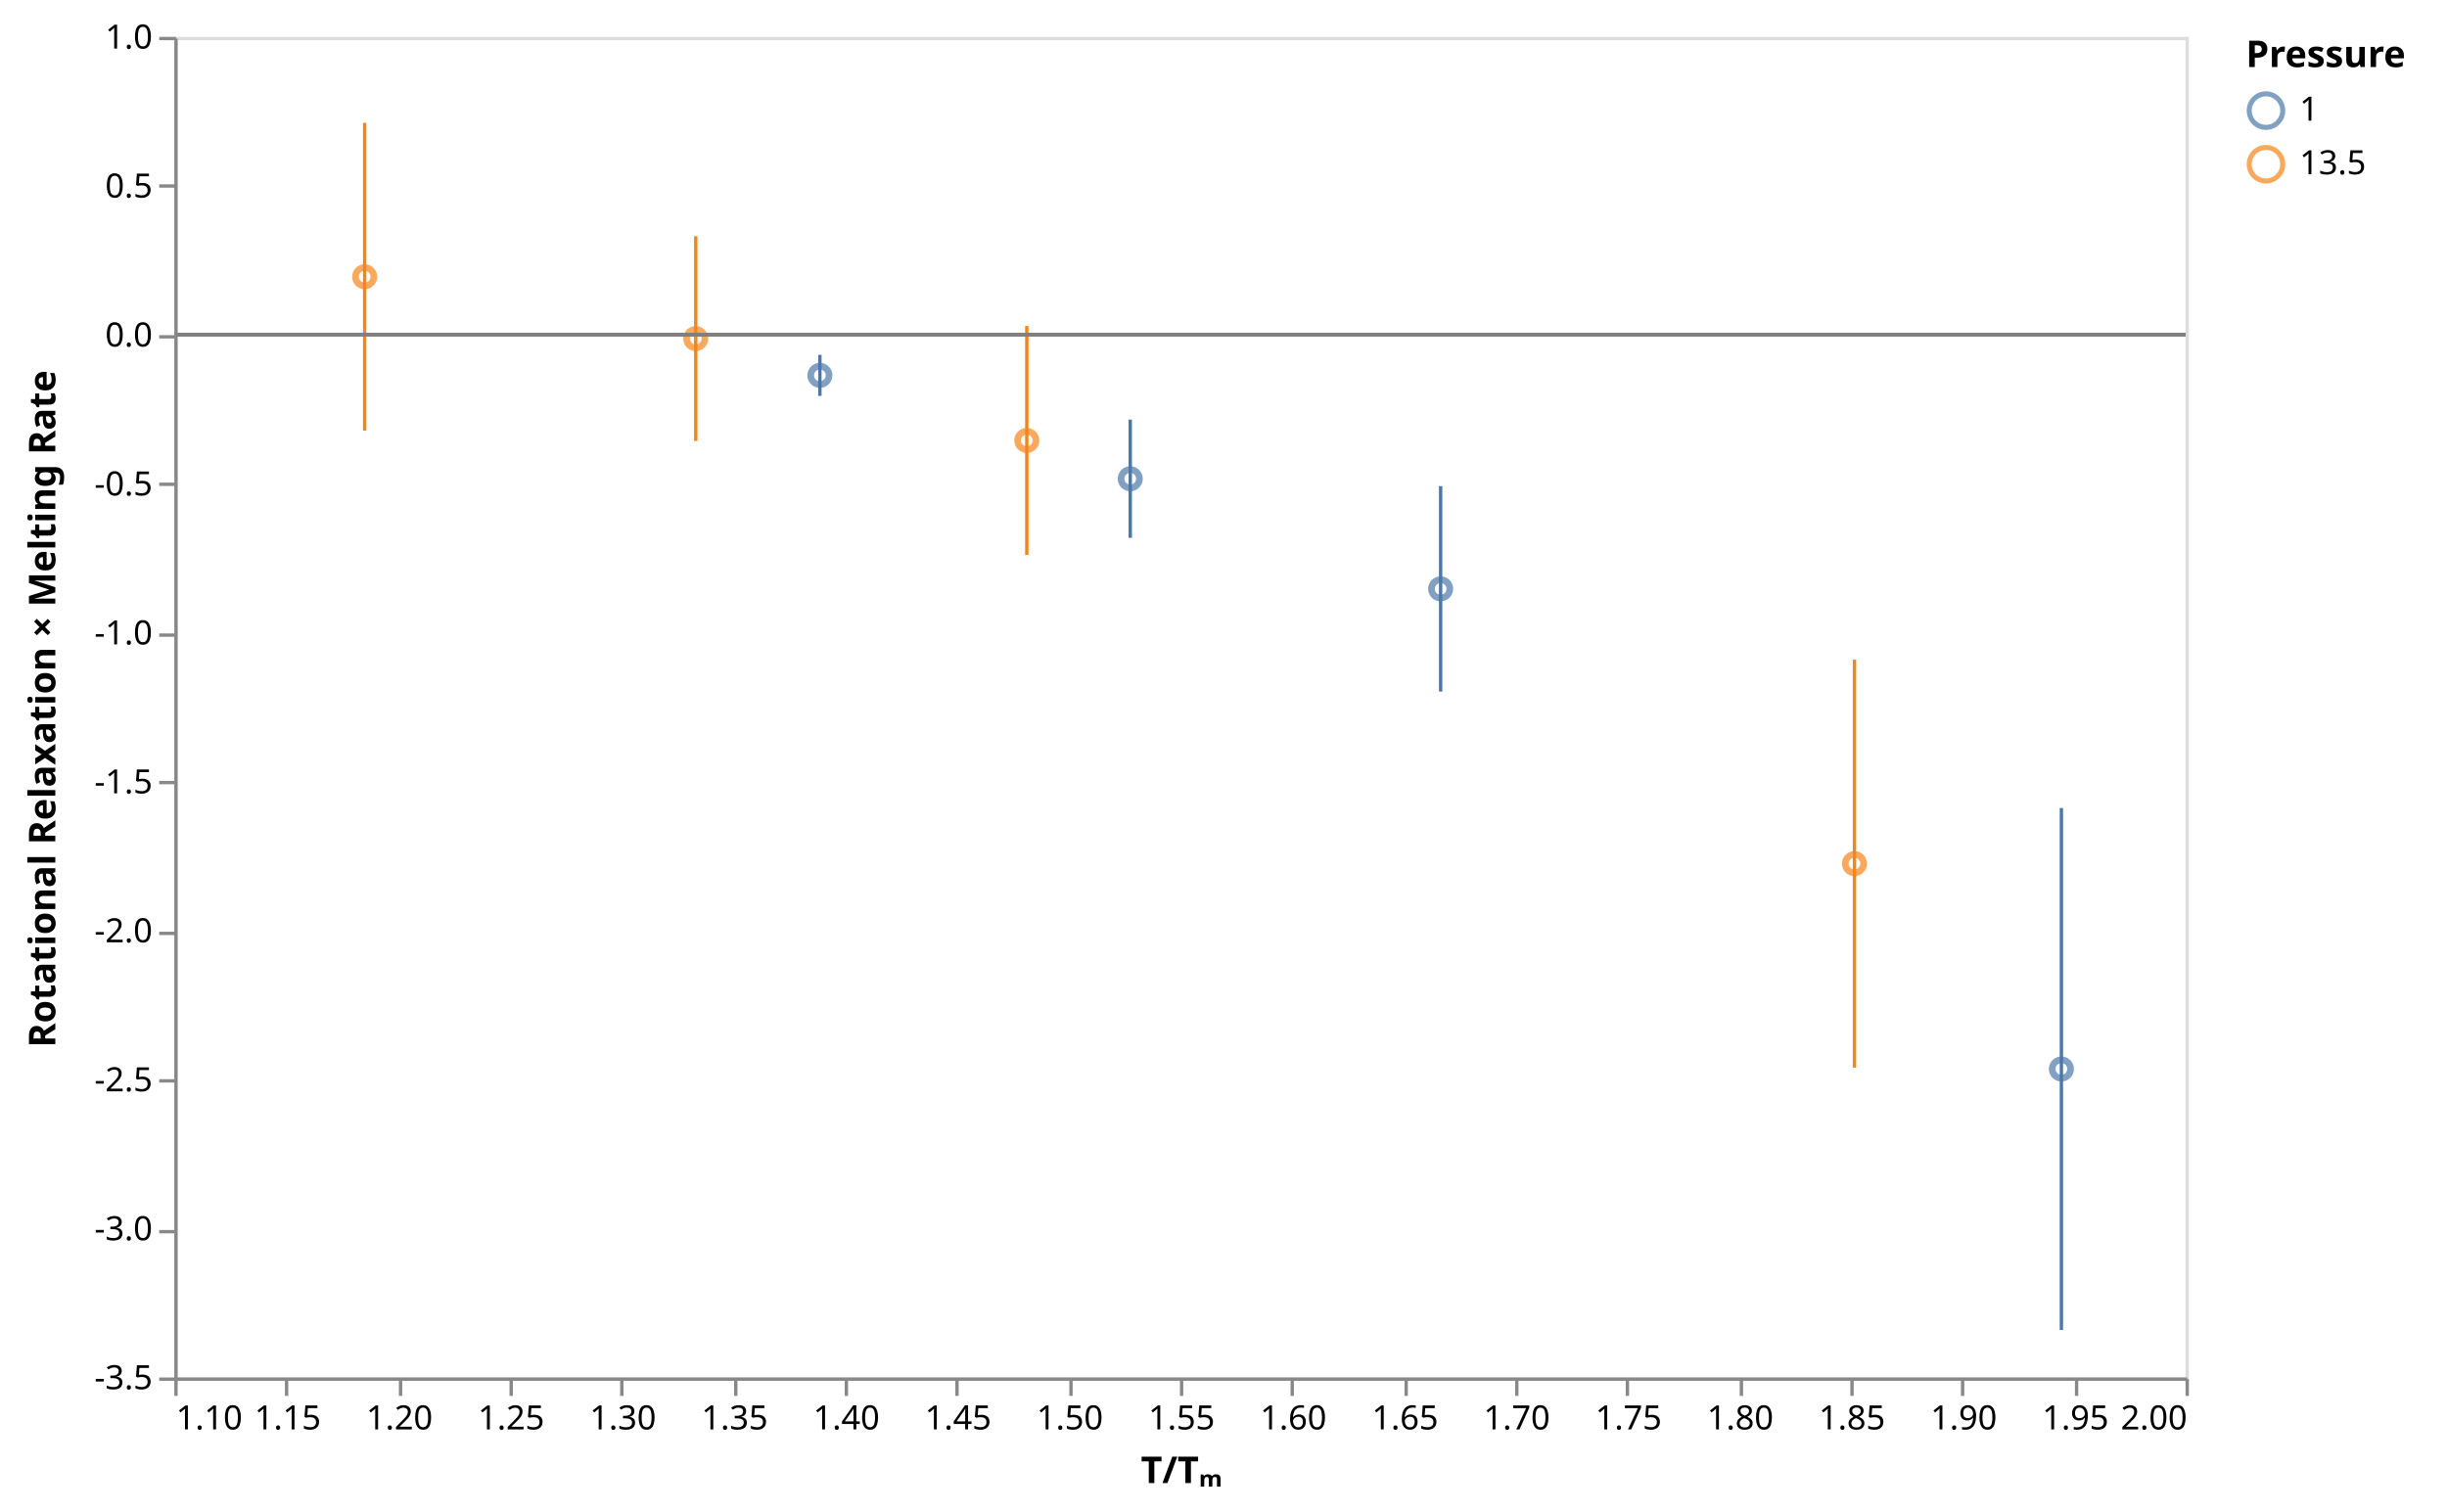
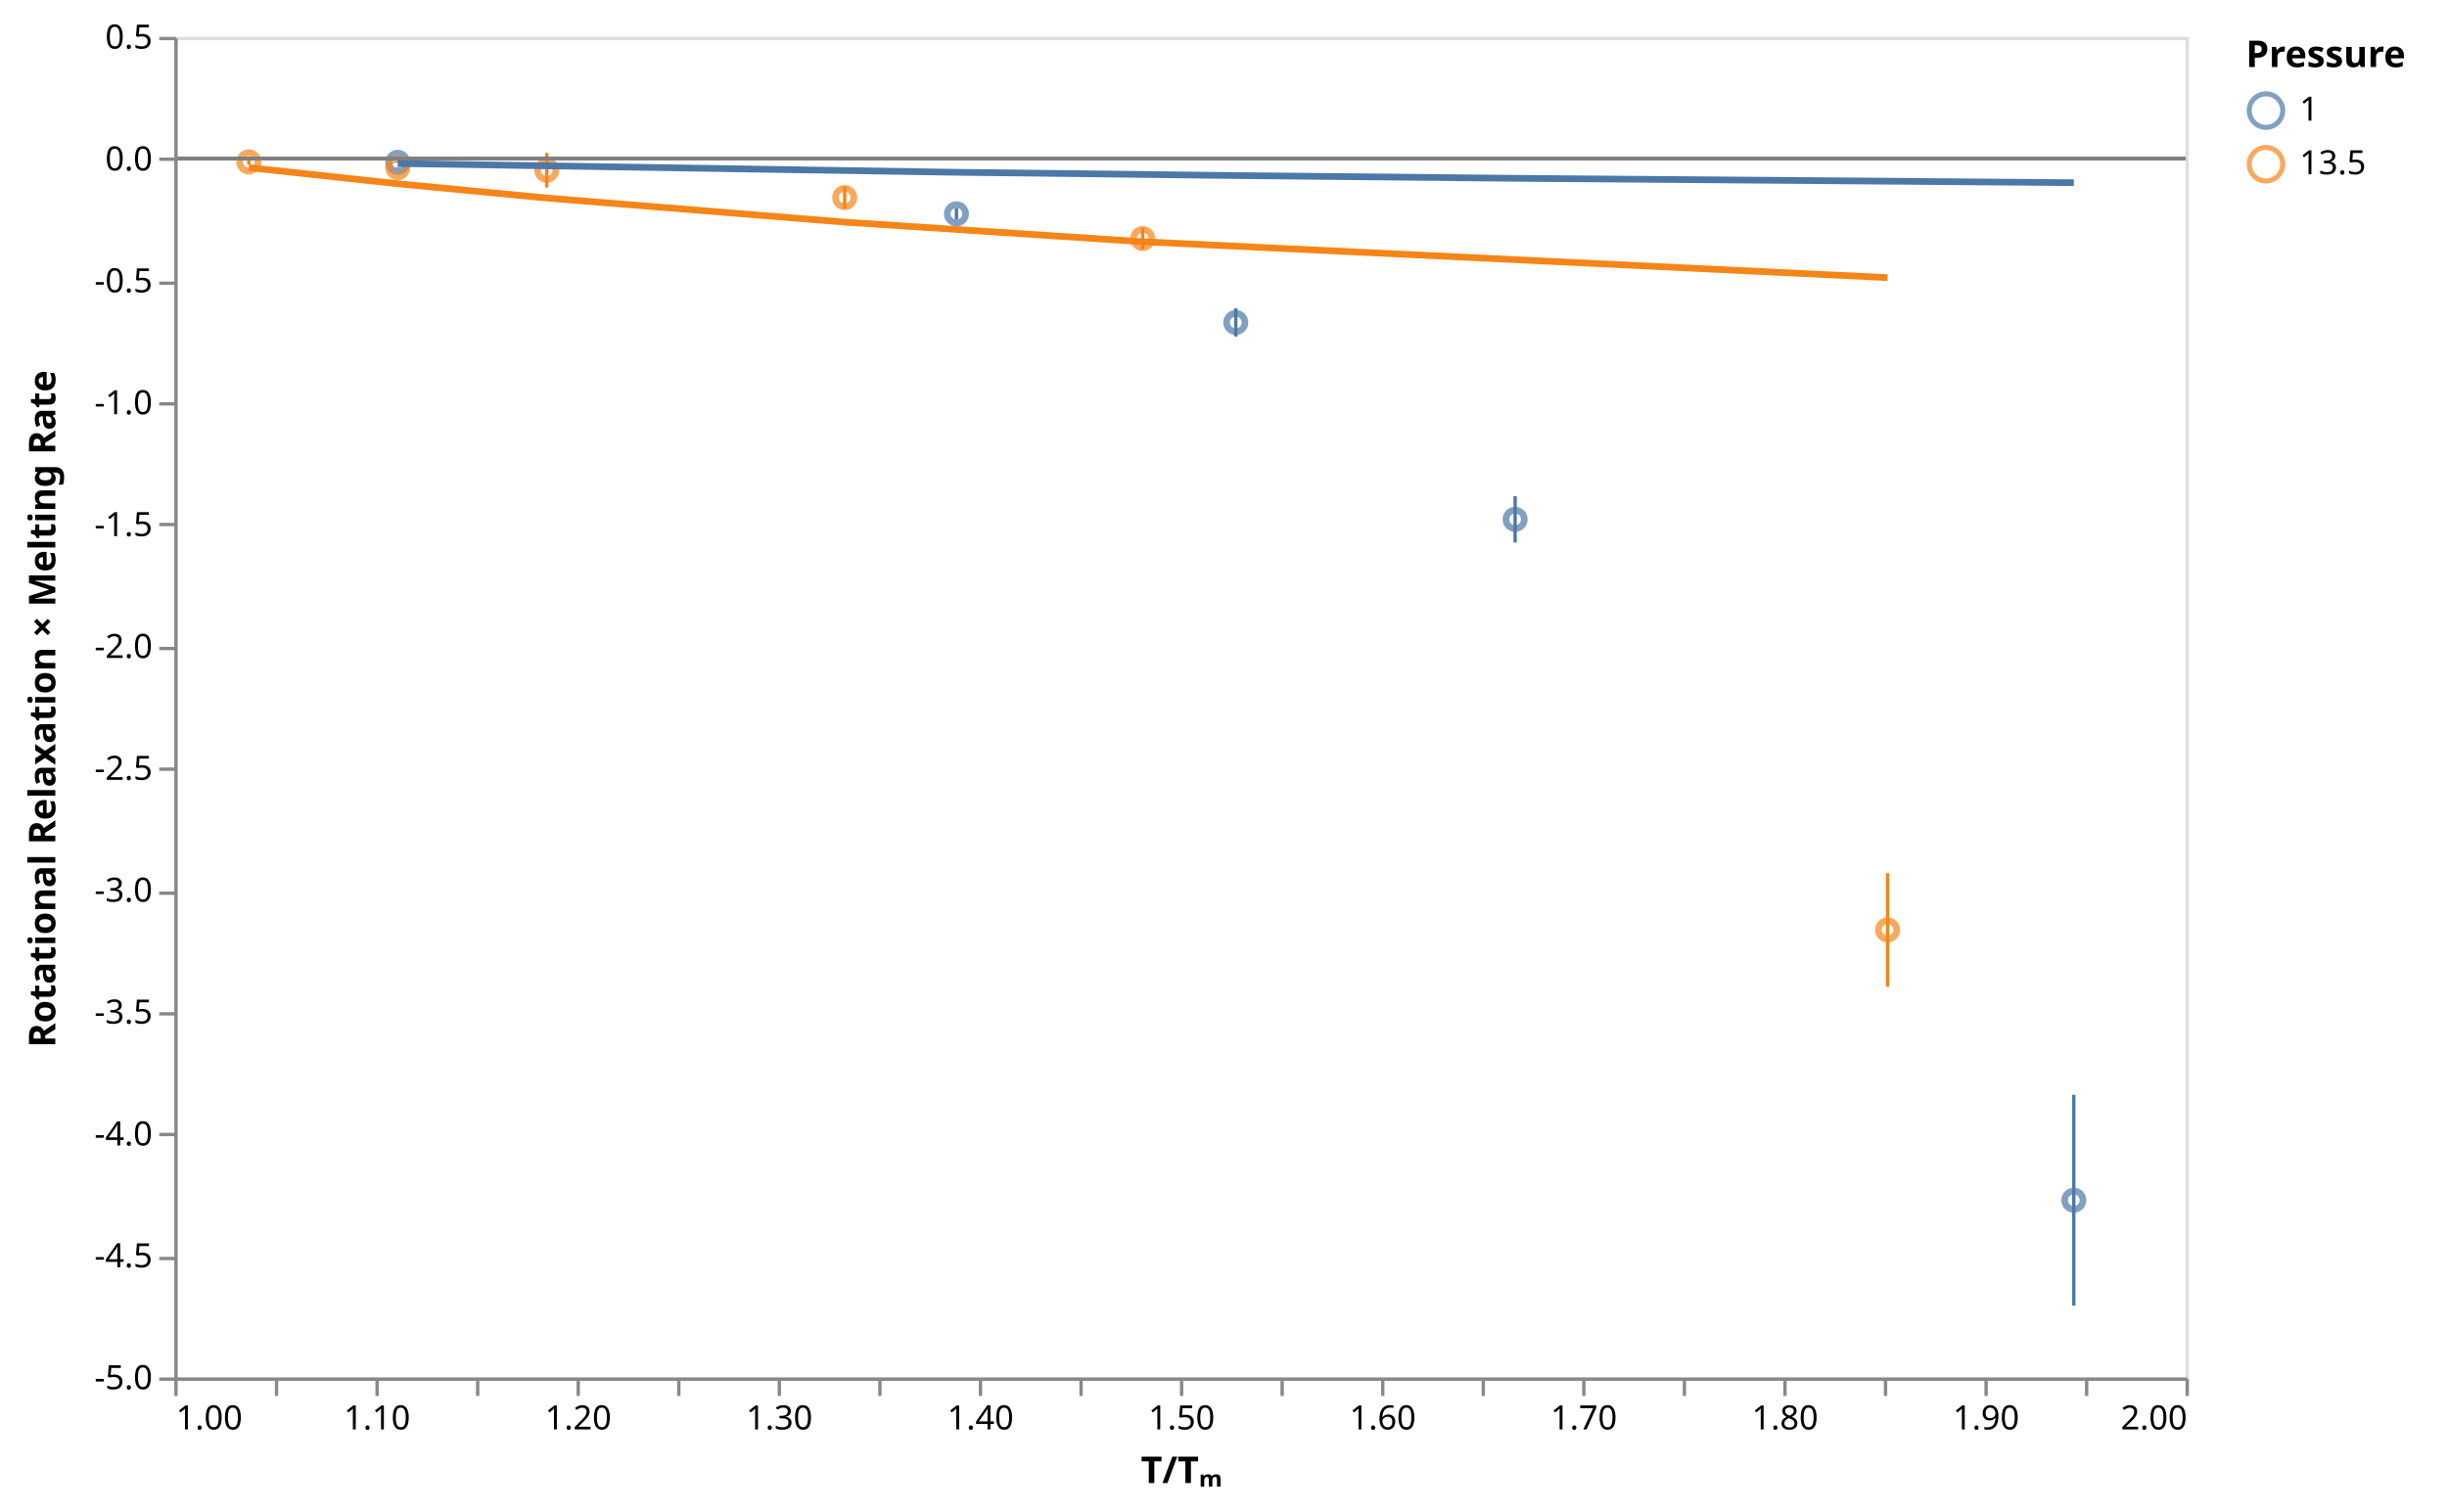
<svg xmlns="http://www.w3.org/2000/svg" class="marks" width="730" height="451" viewBox="0 0 730 451" version="1.1">
  <g transform="translate(52,11)">
    <g class="mark-group role-frame root">
      <g transform="translate(0,0)">
        <path class="background" d="M0.5,0.5h600v400h-600Z" style="fill: none; stroke: #ddd;" />
        <g>
          <g class="mark-symbol role-mark layer_0_layer_0_marks">
-             <path transform="translate(192.5926,100.9972)" d="M2.739,0A2.739,2.739,0,1,1,-2.739,0A2.739,2.739,0,1,1,2.739,0" style="fill: none; stroke: #4c78a8; stroke-width: 2; opacity: 0.7;" />
-             <path transform="translate(285.1852,131.8444)" d="M2.739,0A2.739,2.739,0,1,1,-2.739,0A2.739,2.739,0,1,1,2.739,0" style="fill: none; stroke: #4c78a8; stroke-width: 2; opacity: 0.7;" />
-             <path transform="translate(377.7778,164.7005)" d="M2.739,0A2.739,2.739,0,1,1,-2.739,0A2.739,2.739,0,1,1,2.739,0" style="fill: none; stroke: #4c78a8; stroke-width: 2; opacity: 0.7;" />
-             <path transform="translate(562.963,307.9584)" d="M2.739,0A2.739,2.739,0,1,1,-2.739,0A2.739,2.739,0,1,1,2.739,0" style="fill: none; stroke: #4c78a8; stroke-width: 2; opacity: 0.7;" />
-             <path transform="translate(56.79012,71.57056)" d="M2.739,0A2.739,2.739,0,1,1,-2.739,0A2.739,2.739,0,1,1,2.739,0" style="fill: none; stroke: #f58518; stroke-width: 2; opacity: 0.7;" />
-             <path transform="translate(155.5556,90.02683)" d="M2.739,0A2.739,2.739,0,1,1,-2.739,0A2.739,2.739,0,1,1,2.739,0" style="fill: none; stroke: #f58518; stroke-width: 2; opacity: 0.7;" />
-             <path transform="translate(254.321,120.4212)" d="M2.739,0A2.739,2.739,0,1,1,-2.739,0A2.739,2.739,0,1,1,2.739,0" style="fill: none; stroke: #f58518; stroke-width: 2; opacity: 0.7;" />
-             <path transform="translate(501.2346,246.6805)" d="M2.739,0A2.739,2.739,0,1,1,-2.739,0A2.739,2.739,0,1,1,2.739,0" style="fill: none; stroke: #f58518; stroke-width: 2; opacity: 0.7;" />
+             <path transform="translate(66.66667,37.41322)" d="M2.739,0A2.739,2.739,0,1,1,-2.739,0A2.739,2.739,0,1,1,2.739,0" style="fill: none; stroke: #4c78a8; stroke-width: 2; opacity: 0.7;" />
+             <path transform="translate(233.3333,52.79738)" d="M2.739,0A2.739,2.739,0,1,1,-2.739,0A2.739,2.739,0,1,1,2.739,0" style="fill: none; stroke: #4c78a8; stroke-width: 2; opacity: 0.7;" />
+             <path transform="translate(316.6667,85.21758)" d="M2.739,0A2.739,2.739,0,1,1,-2.739,0A2.739,2.739,0,1,1,2.739,0" style="fill: none; stroke: #4c78a8; stroke-width: 2; opacity: 0.7;" />
+             <path transform="translate(400,143.9588)" d="M2.739,0A2.739,2.739,0,1,1,-2.739,0A2.739,2.739,0,1,1,2.739,0" style="fill: none; stroke: #4c78a8; stroke-width: 2; opacity: 0.7;" />
+             <path transform="translate(566.6667,347.1185)" d="M2.739,0A2.739,2.739,0,1,1,-2.739,0A2.739,2.739,0,1,1,2.739,0" style="fill: none; stroke: #4c78a8; stroke-width: 2; opacity: 0.7;" />
+             <path transform="translate(22.22222,37.30305)" d="M2.739,0A2.739,2.739,0,1,1,-2.739,0A2.739,2.739,0,1,1,2.739,0" style="fill: none; stroke: #f58518; stroke-width: 2; opacity: 0.7;" />
+             <path transform="translate(66.66667,39.01802)" d="M2.739,0A2.739,2.739,0,1,1,-2.739,0A2.739,2.739,0,1,1,2.739,0" style="fill: none; stroke: #f58518; stroke-width: 2; opacity: 0.7;" />
+             <path transform="translate(111.1111,39.78859)" d="M2.739,0A2.739,2.739,0,1,1,-2.739,0A2.739,2.739,0,1,1,2.739,0" style="fill: none; stroke: #f58518; stroke-width: 2; opacity: 0.7;" />
+             <path transform="translate(200,47.94316)" d="M2.739,0A2.739,2.739,0,1,1,-2.739,0A2.739,2.739,0,1,1,2.739,0" style="fill: none; stroke: #f58518; stroke-width: 2; opacity: 0.7;" />
+             <path transform="translate(288.8889,60.17132)" d="M2.739,0A2.739,2.739,0,1,1,-2.739,0A2.739,2.739,0,1,1,2.739,0" style="fill: none; stroke: #f58518; stroke-width: 2; opacity: 0.7;" />
+             <path transform="translate(511.1111,266.4674)" d="M2.739,0A2.739,2.739,0,1,1,-2.739,0A2.739,2.739,0,1,1,2.739,0" style="fill: none; stroke: #f58518; stroke-width: 2; opacity: 0.7;" />
          </g>
          <g class="mark-rule role-mark layer_0_layer_1_marks">
-             <line transform="translate(192.5926,94.87798)" x2="0" y2="12.238" style="fill: none; stroke: #4c78a8;" />
-             <line transform="translate(285.1852,114.208)" x2="0" y2="35.273" style="fill: none; stroke: #4c78a8;" />
-             <line transform="translate(377.7778,134.0455)" x2="0" y2="61.31" style="fill: none; stroke: #4c78a8;" />
-             <line transform="translate(562.963,230.0927)" x2="0" y2="155.731" style="fill: none; stroke: #4c78a8;" />
-             <line transform="translate(56.79012,117.4827)" x2="0" y2="-91.824" style="fill: none; stroke: #f58518;" />
-             <line transform="translate(155.5556,59.49236)" x2="0" y2="61.069" style="fill: none; stroke: #f58518;" />
-             <line transform="translate(254.321,86.26043)" x2="0" y2="68.321" style="fill: none; stroke: #f58518;" />
-             <line transform="translate(501.2346,185.8229)" x2="0" y2="121.715" style="fill: none; stroke: #f58518;" />
+             <line transform="translate(66.66667,37.23553)" x2="0" y2="0.355" style="fill: none; stroke: #4c78a8;" />
+             <line transform="translate(233.3333,51.06338)" x2="0" y2="3.468" style="fill: none; stroke: #4c78a8;" />
+             <line transform="translate(316.6667,81.00452)" x2="0" y2="8.426" style="fill: none; stroke: #4c78a8;" />
+             <line transform="translate(400,137.057)" x2="0" y2="13.804" style="fill: none; stroke: #4c78a8;" />
+             <line transform="translate(566.6667,315.6658)" x2="0" y2="62.906" style="fill: none; stroke: #4c78a8;" />
+             <line transform="translate(22.22222,36.47624)" x2="0" y2="1.654" style="fill: none; stroke: #f58518;" />
+             <line transform="translate(66.66667,38.81137)" x2="0" y2="0.413" style="fill: none; stroke: #f58518;" />
+             <line transform="translate(111.1111,34.63275)" x2="0" y2="10.312" style="fill: none; stroke: #f58518;" />
+             <line transform="translate(200,44.68079)" x2="0" y2="6.525" style="fill: none; stroke: #f58518;" />
+             <line transform="translate(288.8889,56.99709)" x2="0" y2="6.348" style="fill: none; stroke: #f58518;" />
+             <line transform="translate(511.1111,249.5175)" x2="0" y2="33.9" style="fill: none; stroke: #f58518;" />
+           </g>
+           <g class="mark-group role-scope layer_0_layer_2_pathgroup">
+             <g transform="translate(0,0)">
+               <path class="background" d="M0,0h600v400h-600Z" style="fill: none;" />
+               <g>
+                 <g class="mark-line role-mark layer_0_layer_2_marks">
+                   <path d="M566.667,43.507L400,42.2L316.667,41.379L233.333,40.405L66.667,37.784" style="fill: none; stroke: #4c78a8; stroke-width: 2;" />
+                 </g>
+               </g>
+             </g>
+             <g transform="translate(0,0)">
+               <path class="background" d="M0,0h600v400h-600Z" style="fill: none;" />
+               <g>
+                 <g class="mark-line role-mark layer_0_layer_2_marks">
+                   <path d="M511.111,71.841L288.889,61.122L200,55.279L111.111,48.086L66.667,43.828L22.222,39.014" style="fill: none; stroke: #f58518; stroke-width: 2;" />
+                 </g>
+               </g>
+             </g>
          </g>
          <g class="mark-rule role-mark layer_1_marks">
-             <line transform="translate(0,88.88889)" x2="600" y2="0" style="fill: none; stroke: grey;" />
-             <line transform="translate(0,88.88889)" x2="600" y2="0" style="fill: none; stroke: grey;" />
-             <line transform="translate(0,88.88889)" x2="600" y2="0" style="fill: none; stroke: grey;" />
-             <line transform="translate(0,88.88889)" x2="600" y2="0" style="fill: none; stroke: grey;" />
-             <line transform="translate(0,88.88889)" x2="600" y2="0" style="fill: none; stroke: grey;" />
-             <line transform="translate(0,88.88889)" x2="600" y2="0" style="fill: none; stroke: grey;" />
-             <line transform="translate(0,88.88889)" x2="600" y2="0" style="fill: none; stroke: grey;" />
-             <line transform="translate(0,88.88889)" x2="600" y2="0" style="fill: none; stroke: grey;" />
+             <line transform="translate(0,36.36364)" x2="600" y2="0" style="fill: none; stroke: grey;" />
+             <line transform="translate(0,36.36364)" x2="600" y2="0" style="fill: none; stroke: grey;" />
+             <line transform="translate(0,36.36364)" x2="600" y2="0" style="fill: none; stroke: grey;" />
+             <line transform="translate(0,36.36364)" x2="600" y2="0" style="fill: none; stroke: grey;" />
+             <line transform="translate(0,36.36364)" x2="600" y2="0" style="fill: none; stroke: grey;" />
+             <line transform="translate(0,36.36364)" x2="600" y2="0" style="fill: none; stroke: grey;" />
+             <line transform="translate(0,36.36364)" x2="600" y2="0" style="fill: none; stroke: grey;" />
+             <line transform="translate(0,36.36364)" x2="600" y2="0" style="fill: none; stroke: grey;" />
+             <line transform="translate(0,36.36364)" x2="600" y2="0" style="fill: none; stroke: grey;" />
+             <line transform="translate(0,36.36364)" x2="600" y2="0" style="fill: none; stroke: grey;" />
+             <line transform="translate(0,36.36364)" x2="600" y2="0" style="fill: none; stroke: grey;" />
          </g>
          <g class="mark-group role-legend">
            <g transform="translate(618,0)">
              <path class="background" d="M0,0h55v45h-55Z" style="pointer-events: none; fill: none;" />
              <g>
                <g class="mark-group role-legend-entry">
                  <g transform="translate(0,16)">
                    <path class="background" d="M0,0h0v0h0Z" style="pointer-events: none; fill: none;" />
                    <g>
                      <g class="mark-group role-scope">
                        <g transform="translate(0,0)">
                          <path class="background" d="M0,0h38v12.5h-38Z" style="pointer-events: none; fill: none; opacity: 1;" />
                          <g>
                            <g class="mark-symbol role-legend-symbol" style="pointer-events: none;">
                              <path transform="translate(6,6)" d="M5,0A5,5,0,1,1,-5,0A5,5,0,1,1,5,0" style="fill: none; stroke: #4c78a8; stroke-width: 1.5; opacity: 0.7;" />
                            </g>
                            <g class="mark-text role-legend-label" style="pointer-events: none;">
                              <text text-anchor="start" transform="translate(16,9)" style="font-family: sans-serif; font-size: 10px; fill: #000; opacity: 1;">1</text>
                            </g>
                          </g>
                        </g>
                        <g transform="translate(0,16)">
                          <path class="background" d="M0,0h38v12.5h-38Z" style="pointer-events: none; fill: none; opacity: 1;" />
                          <g>
                            <g class="mark-symbol role-legend-symbol" style="pointer-events: none;">
                              <path transform="translate(6,6)" d="M5,0A5,5,0,1,1,-5,0A5,5,0,1,1,5,0" style="fill: none; stroke: #f58518; stroke-width: 1.5; opacity: 0.7;" />
                            </g>
                            <g class="mark-text role-legend-label" style="pointer-events: none;">
                              <text text-anchor="start" transform="translate(16,9)" style="font-family: sans-serif; font-size: 10px; fill: #000; opacity: 1;">13.5</text>
                            </g>
                          </g>
                        </g>
                      </g>
                    </g>
                  </g>
                </g>
                <g class="mark-text role-legend-title" style="pointer-events: none;">
                  <text text-anchor="start" transform="translate(0,9)" style="font-family: sans-serif; font-size: 11px; font-weight: bold; fill: #000; opacity: 1;">Pressure</text>
                </g>
              </g>
            </g>
          </g>
          <g class="mark-group role-axis">
            <g transform="translate(0.5,400.5)">
              <path class="background" d="M0,0h0v0h0Z" style="pointer-events: none; fill: none;" />
              <g>
                <g class="mark-rule role-axis-tick" style="pointer-events: none;">
                  <line transform="translate(0,0)" x2="0" y2="5" style="fill: none; stroke: #888; stroke-width: 1; opacity: 1;" />
-                   <line transform="translate(33,0)" x2="0" y2="5" style="fill: none; stroke: #888; stroke-width: 1; opacity: 1;" />
-                   <line transform="translate(67,0)" x2="0" y2="5" style="fill: none; stroke: #888; stroke-width: 1; opacity: 1;" />
-                   <line transform="translate(100,0)" x2="0" y2="5" style="fill: none; stroke: #888; stroke-width: 1; opacity: 1;" />
-                   <line transform="translate(133,0)" x2="0" y2="5" style="fill: none; stroke: #888; stroke-width: 1; opacity: 1;" />
-                   <line transform="translate(167,0)" x2="0" y2="5" style="fill: none; stroke: #888; stroke-width: 1; opacity: 1;" />
-                   <line transform="translate(200,0)" x2="0" y2="5" style="fill: none; stroke: #888; stroke-width: 1; opacity: 1;" />
-                   <line transform="translate(233,0)" x2="0" y2="5" style="fill: none; stroke: #888; stroke-width: 1; opacity: 1;" />
-                   <line transform="translate(267,0)" x2="0" y2="5" style="fill: none; stroke: #888; stroke-width: 1; opacity: 1;" />
+                   <line transform="translate(30,0)" x2="0" y2="5" style="fill: none; stroke: #888; stroke-width: 1; opacity: 1;" />
+                   <line transform="translate(60,0)" x2="0" y2="5" style="fill: none; stroke: #888; stroke-width: 1; opacity: 1;" />
+                   <line transform="translate(90,0)" x2="0" y2="5" style="fill: none; stroke: #888; stroke-width: 1; opacity: 1;" />
+                   <line transform="translate(120,0)" x2="0" y2="5" style="fill: none; stroke: #888; stroke-width: 1; opacity: 1;" />
+                   <line transform="translate(150,0)" x2="0" y2="5" style="fill: none; stroke: #888; stroke-width: 1; opacity: 1;" />
+                   <line transform="translate(180,0)" x2="0" y2="5" style="fill: none; stroke: #888; stroke-width: 1; opacity: 1;" />
+                   <line transform="translate(210,0)" x2="0" y2="5" style="fill: none; stroke: #888; stroke-width: 1; opacity: 1;" />
+                   <line transform="translate(240,0)" x2="0" y2="5" style="fill: none; stroke: #888; stroke-width: 1; opacity: 1;" />
+                   <line transform="translate(270,0)" x2="0" y2="5" style="fill: none; stroke: #888; stroke-width: 1; opacity: 1;" />
                  <line transform="translate(300,0)" x2="0" y2="5" style="fill: none; stroke: #888; stroke-width: 1; opacity: 1;" />
-                   <line transform="translate(333,0)" x2="0" y2="5" style="fill: none; stroke: #888; stroke-width: 1; opacity: 1;" />
-                   <line transform="translate(367,0)" x2="0" y2="5" style="fill: none; stroke: #888; stroke-width: 1; opacity: 1;" />
-                   <line transform="translate(400,0)" x2="0" y2="5" style="fill: none; stroke: #888; stroke-width: 1; opacity: 1;" />
-                   <line transform="translate(433,0)" x2="0" y2="5" style="fill: none; stroke: #888; stroke-width: 1; opacity: 1;" />
-                   <line transform="translate(467,0)" x2="0" y2="5" style="fill: none; stroke: #888; stroke-width: 1; opacity: 1;" />
-                   <line transform="translate(500,0)" x2="0" y2="5" style="fill: none; stroke: #888; stroke-width: 1; opacity: 1;" />
-                   <line transform="translate(533,0)" x2="0" y2="5" style="fill: none; stroke: #888; stroke-width: 1; opacity: 1;" />
-                   <line transform="translate(567,0)" x2="0" y2="5" style="fill: none; stroke: #888; stroke-width: 1; opacity: 1;" />
+                   <line transform="translate(330,0)" x2="0" y2="5" style="fill: none; stroke: #888; stroke-width: 1; opacity: 1;" />
+                   <line transform="translate(360,0)" x2="0" y2="5" style="fill: none; stroke: #888; stroke-width: 1; opacity: 1;" />
+                   <line transform="translate(390,0)" x2="0" y2="5" style="fill: none; stroke: #888; stroke-width: 1; opacity: 1;" />
+                   <line transform="translate(420,0)" x2="0" y2="5" style="fill: none; stroke: #888; stroke-width: 1; opacity: 1;" />
+                   <line transform="translate(450,0)" x2="0" y2="5" style="fill: none; stroke: #888; stroke-width: 1; opacity: 1;" />
+                   <line transform="translate(480,0)" x2="0" y2="5" style="fill: none; stroke: #888; stroke-width: 1; opacity: 1;" />
+                   <line transform="translate(510,0)" x2="0" y2="5" style="fill: none; stroke: #888; stroke-width: 1; opacity: 1;" />
+                   <line transform="translate(540,0)" x2="0" y2="5" style="fill: none; stroke: #888; stroke-width: 1; opacity: 1;" />
+                   <line transform="translate(570,0)" x2="0" y2="5" style="fill: none; stroke: #888; stroke-width: 1; opacity: 1;" />
                  <line transform="translate(600,0)" x2="0" y2="5" style="fill: none; stroke: #888; stroke-width: 1; opacity: 1;" />
                </g>
                <g class="mark-text role-axis-label" style="pointer-events: none;">
-                   <text text-anchor="start" transform="translate(0,15)" style="font-family: sans-serif; font-size: 10px; fill: #000; opacity: 1;">1.10</text>
-                   <text text-anchor="middle" transform="translate(33.33333,15)" style="font-family: sans-serif; font-size: 10px; fill: #000; opacity: 1;">1.15</text>
-                   <text text-anchor="middle" transform="translate(66.66667,15)" style="font-family: sans-serif; font-size: 10px; fill: #000; opacity: 1;">1.20</text>
-                   <text text-anchor="middle" transform="translate(100,15)" style="font-family: sans-serif; font-size: 10px; fill: #000; opacity: 1;">1.25</text>
-                   <text text-anchor="middle" transform="translate(133.3333,15)" style="font-family: sans-serif; font-size: 10px; fill: #000; opacity: 1;">1.30</text>
-                   <text text-anchor="middle" transform="translate(166.6667,15)" style="font-family: sans-serif; font-size: 10px; fill: #000; opacity: 1;">1.35</text>
-                   <text text-anchor="middle" transform="translate(200,15)" style="font-family: sans-serif; font-size: 10px; fill: #000; opacity: 1;">1.40</text>
-                   <text text-anchor="middle" transform="translate(233.3333,15)" style="font-family: sans-serif; font-size: 10px; fill: #000; opacity: 1;">1.45</text>
-                   <text text-anchor="middle" transform="translate(266.6667,15)" style="font-family: sans-serif; font-size: 10px; fill: #000; opacity: 1;">1.50</text>
-                   <text text-anchor="middle" transform="translate(300,15)" style="font-family: sans-serif; font-size: 10px; fill: #000; opacity: 1;">1.55</text>
-                   <text text-anchor="middle" transform="translate(333.3333,15)" style="font-family: sans-serif; font-size: 10px; fill: #000; opacity: 1;">1.60</text>
-                   <text text-anchor="middle" transform="translate(366.6667,15)" style="font-family: sans-serif; font-size: 10px; fill: #000; opacity: 1;">1.65</text>
-                   <text text-anchor="middle" transform="translate(400,15)" style="font-family: sans-serif; font-size: 10px; fill: #000; opacity: 1;">1.70</text>
-                   <text text-anchor="middle" transform="translate(433.3333,15)" style="font-family: sans-serif; font-size: 10px; fill: #000; opacity: 1;">1.75</text>
-                   <text text-anchor="middle" transform="translate(466.6667,15)" style="font-family: sans-serif; font-size: 10px; fill: #000; opacity: 1;">1.80</text>
-                   <text text-anchor="middle" transform="translate(500,15)" style="font-family: sans-serif; font-size: 10px; fill: #000; opacity: 1;">1.85</text>
-                   <text text-anchor="middle" transform="translate(533.3333,15)" style="font-family: sans-serif; font-size: 10px; fill: #000; opacity: 1;">1.90</text>
-                   <text text-anchor="middle" transform="translate(566.6667,15)" style="font-family: sans-serif; font-size: 10px; fill: #000; opacity: 1;">1.95</text>
+                   <text text-anchor="start" transform="translate(0,15)" style="font-family: sans-serif; font-size: 10px; fill: #000; opacity: 1;">1.00</text>
+                   <text text-anchor="middle" transform="translate(30,15)" style="font-family: sans-serif; font-size: 10px; fill: #000; opacity: 0;">1.05</text>
+                   <text text-anchor="middle" transform="translate(60,15)" style="font-family: sans-serif; font-size: 10px; fill: #000; opacity: 1;">1.10</text>
+                   <text text-anchor="middle" transform="translate(90,15)" style="font-family: sans-serif; font-size: 10px; fill: #000; opacity: 0;">1.15</text>
+                   <text text-anchor="middle" transform="translate(120,15)" style="font-family: sans-serif; font-size: 10px; fill: #000; opacity: 1;">1.20</text>
+                   <text text-anchor="middle" transform="translate(150,15)" style="font-family: sans-serif; font-size: 10px; fill: #000; opacity: 0;">1.25</text>
+                   <text text-anchor="middle" transform="translate(180,15)" style="font-family: sans-serif; font-size: 10px; fill: #000; opacity: 1;">1.30</text>
+                   <text text-anchor="middle" transform="translate(210,15)" style="font-family: sans-serif; font-size: 10px; fill: #000; opacity: 0;">1.35</text>
+                   <text text-anchor="middle" transform="translate(240,15)" style="font-family: sans-serif; font-size: 10px; fill: #000; opacity: 1;">1.40</text>
+                   <text text-anchor="middle" transform="translate(270,15)" style="font-family: sans-serif; font-size: 10px; fill: #000; opacity: 0;">1.45</text>
+                   <text text-anchor="middle" transform="translate(300,15)" style="font-family: sans-serif; font-size: 10px; fill: #000; opacity: 1;">1.50</text>
+                   <text text-anchor="middle" transform="translate(330,15)" style="font-family: sans-serif; font-size: 10px; fill: #000; opacity: 0;">1.55</text>
+                   <text text-anchor="middle" transform="translate(360,15)" style="font-family: sans-serif; font-size: 10px; fill: #000; opacity: 1;">1.60</text>
+                   <text text-anchor="middle" transform="translate(390,15)" style="font-family: sans-serif; font-size: 10px; fill: #000; opacity: 0;">1.65</text>
+                   <text text-anchor="middle" transform="translate(420,15)" style="font-family: sans-serif; font-size: 10px; fill: #000; opacity: 1;">1.70</text>
+                   <text text-anchor="middle" transform="translate(450,15)" style="font-family: sans-serif; font-size: 10px; fill: #000; opacity: 0;">1.75</text>
+                   <text text-anchor="middle" transform="translate(480,15)" style="font-family: sans-serif; font-size: 10px; fill: #000; opacity: 1;">1.80</text>
+                   <text text-anchor="middle" transform="translate(510,15)" style="font-family: sans-serif; font-size: 10px; fill: #000; opacity: 0;">1.85</text>
+                   <text text-anchor="middle" transform="translate(540,15)" style="font-family: sans-serif; font-size: 10px; fill: #000; opacity: 1;">1.90</text>
+                   <text text-anchor="middle" transform="translate(570,15)" style="font-family: sans-serif; font-size: 10px; fill: #000; opacity: 0;">1.95</text>
                  <text text-anchor="end" transform="translate(600,15)" style="font-family: sans-serif; font-size: 10px; fill: #000; opacity: 1;">2.00</text>
                </g>
                <g class="mark-rule role-axis-domain" style="pointer-events: none;">
                  <line transform="translate(0,0)" x2="600" y2="0" style="fill: none; stroke: #888; stroke-width: 1; opacity: 1;" />
                </g>
                <g class="mark-text role-axis-title" style="pointer-events: none;">
                  <text text-anchor="middle" transform="translate(300,31)" style="font-family: sans-serif; font-size: 11px; font-weight: bold; fill: #000; opacity: 1;">T/Tₘ</text>
                </g>
              </g>
            </g>
          </g>
          <g class="mark-group role-axis">
            <g transform="translate(0.5,0.5)">
              <path class="background" d="M0,0h0v0h0Z" style="pointer-events: none; fill: none;" />
              <g>
                <g class="mark-rule role-axis-tick" style="pointer-events: none;">
                  <line transform="translate(0,400)" x2="-5" y2="0" style="fill: none; stroke: #888; stroke-width: 1; opacity: 1;" />
-                   <line transform="translate(0,356)" x2="-5" y2="0" style="fill: none; stroke: #888; stroke-width: 1; opacity: 1;" />
-                   <line transform="translate(0,311)" x2="-5" y2="0" style="fill: none; stroke: #888; stroke-width: 1; opacity: 1;" />
-                   <line transform="translate(0,267)" x2="-5" y2="0" style="fill: none; stroke: #888; stroke-width: 1; opacity: 1;" />
-                   <line transform="translate(0,222)" x2="-5" y2="0" style="fill: none; stroke: #888; stroke-width: 1; opacity: 1;" />
-                   <line transform="translate(0,178)" x2="-5" y2="0" style="fill: none; stroke: #888; stroke-width: 1; opacity: 1;" />
-                   <line transform="translate(0,133)" x2="-5" y2="0" style="fill: none; stroke: #888; stroke-width: 1; opacity: 1;" />
-                   <line transform="translate(0,89)" x2="-5" y2="0" style="fill: none; stroke: #888; stroke-width: 1; opacity: 1;" />
-                   <line transform="translate(0,44)" x2="-5" y2="0" style="fill: none; stroke: #888; stroke-width: 1; opacity: 1;" />
+                   <line transform="translate(0,364)" x2="-5" y2="0" style="fill: none; stroke: #888; stroke-width: 1; opacity: 1;" />
+                   <line transform="translate(0,327)" x2="-5" y2="0" style="fill: none; stroke: #888; stroke-width: 1; opacity: 1;" />
+                   <line transform="translate(0,291)" x2="-5" y2="0" style="fill: none; stroke: #888; stroke-width: 1; opacity: 1;" />
+                   <line transform="translate(0,255)" x2="-5" y2="0" style="fill: none; stroke: #888; stroke-width: 1; opacity: 1;" />
+                   <line transform="translate(0,218)" x2="-5" y2="0" style="fill: none; stroke: #888; stroke-width: 1; opacity: 1;" />
+                   <line transform="translate(0,182)" x2="-5" y2="0" style="fill: none; stroke: #888; stroke-width: 1; opacity: 1;" />
+                   <line transform="translate(0,145)" x2="-5" y2="0" style="fill: none; stroke: #888; stroke-width: 1; opacity: 1;" />
+                   <line transform="translate(0,109)" x2="-5" y2="0" style="fill: none; stroke: #888; stroke-width: 1; opacity: 1;" />
+                   <line transform="translate(0,73)" x2="-5" y2="0" style="fill: none; stroke: #888; stroke-width: 1; opacity: 1;" />
+                   <line transform="translate(0,36)" x2="-5" y2="0" style="fill: none; stroke: #888; stroke-width: 1; opacity: 1;" />
                  <line transform="translate(0,0)" x2="-5" y2="0" style="fill: none; stroke: #888; stroke-width: 1; opacity: 1;" />
                </g>
                <g class="mark-text role-axis-label" style="pointer-events: none;">
-                   <text text-anchor="end" transform="translate(-7,403)" style="font-family: sans-serif; font-size: 10px; fill: #000; opacity: 1;">-3.5</text>
-                   <text text-anchor="end" transform="translate(-7,358.5556)" style="font-family: sans-serif; font-size: 10px; fill: #000; opacity: 1;">-3.0</text>
-                   <text text-anchor="end" transform="translate(-7,314.1111)" style="font-family: sans-serif; font-size: 10px; fill: #000; opacity: 1;">-2.5</text>
-                   <text text-anchor="end" transform="translate(-7,269.6667)" style="font-family: sans-serif; font-size: 10px; fill: #000; opacity: 1;">-2.0</text>
-                   <text text-anchor="end" transform="translate(-7,225.2222)" style="font-family: sans-serif; font-size: 10px; fill: #000; opacity: 1;">-1.5</text>
-                   <text text-anchor="end" transform="translate(-7,180.7778)" style="font-family: sans-serif; font-size: 10px; fill: #000; opacity: 1;">-1.0</text>
-                   <text text-anchor="end" transform="translate(-7,136.3333)" style="font-family: sans-serif; font-size: 10px; fill: #000; opacity: 1;">-0.5</text>
-                   <text text-anchor="end" transform="translate(-7,91.88889)" style="font-family: sans-serif; font-size: 10px; fill: #000; opacity: 1;">0.0</text>
-                   <text text-anchor="end" transform="translate(-7,47.44444)" style="font-family: sans-serif; font-size: 10px; fill: #000; opacity: 1;">0.5</text>
-                   <text text-anchor="end" transform="translate(-7,3)" style="font-family: sans-serif; font-size: 10px; fill: #000; opacity: 1;">1.0</text>
+                   <text text-anchor="end" transform="translate(-7,403)" style="font-family: sans-serif; font-size: 10px; fill: #000; opacity: 1;">-5.0</text>
+                   <text text-anchor="end" transform="translate(-7,366.6364)" style="font-family: sans-serif; font-size: 10px; fill: #000; opacity: 1;">-4.5</text>
+                   <text text-anchor="end" transform="translate(-7,330.2727)" style="font-family: sans-serif; font-size: 10px; fill: #000; opacity: 1;">-4.0</text>
+                   <text text-anchor="end" transform="translate(-7,293.9091)" style="font-family: sans-serif; font-size: 10px; fill: #000; opacity: 1;">-3.5</text>
+                   <text text-anchor="end" transform="translate(-7,257.5455)" style="font-family: sans-serif; font-size: 10px; fill: #000; opacity: 1;">-3.0</text>
+                   <text text-anchor="end" transform="translate(-7,221.1818)" style="font-family: sans-serif; font-size: 10px; fill: #000; opacity: 1;">-2.5</text>
+                   <text text-anchor="end" transform="translate(-7,184.8182)" style="font-family: sans-serif; font-size: 10px; fill: #000; opacity: 1;">-2.0</text>
+                   <text text-anchor="end" transform="translate(-7,148.4545)" style="font-family: sans-serif; font-size: 10px; fill: #000; opacity: 1;">-1.5</text>
+                   <text text-anchor="end" transform="translate(-7,112.0909)" style="font-family: sans-serif; font-size: 10px; fill: #000; opacity: 1;">-1.0</text>
+                   <text text-anchor="end" transform="translate(-7,75.72727)" style="font-family: sans-serif; font-size: 10px; fill: #000; opacity: 1;">-0.5</text>
+                   <text text-anchor="end" transform="translate(-7,39.36364)" style="font-family: sans-serif; font-size: 10px; fill: #000; opacity: 1;">0.0</text>
+                   <text text-anchor="end" transform="translate(-7,3)" style="font-family: sans-serif; font-size: 10px; fill: #000; opacity: 1;">0.5</text>
                </g>
                <g class="mark-rule role-axis-domain" style="pointer-events: none;">
                  <line transform="translate(0,400)" x2="0" y2="-400" style="fill: none; stroke: #888; stroke-width: 1; opacity: 1;" />
                </g>
                <g class="mark-text role-axis-title" style="pointer-events: none;">
                  <text text-anchor="middle" transform="translate(-34,200) rotate(-90) translate(0,-2)" style="font-family: sans-serif; font-size: 11px; font-weight: bold; fill: #000; opacity: 1;">Rotational Relaxation × Melting Rate</text>
                </g>
              </g>
            </g>
          </g>
        </g>
      </g>
    </g>
  </g>
</svg>
